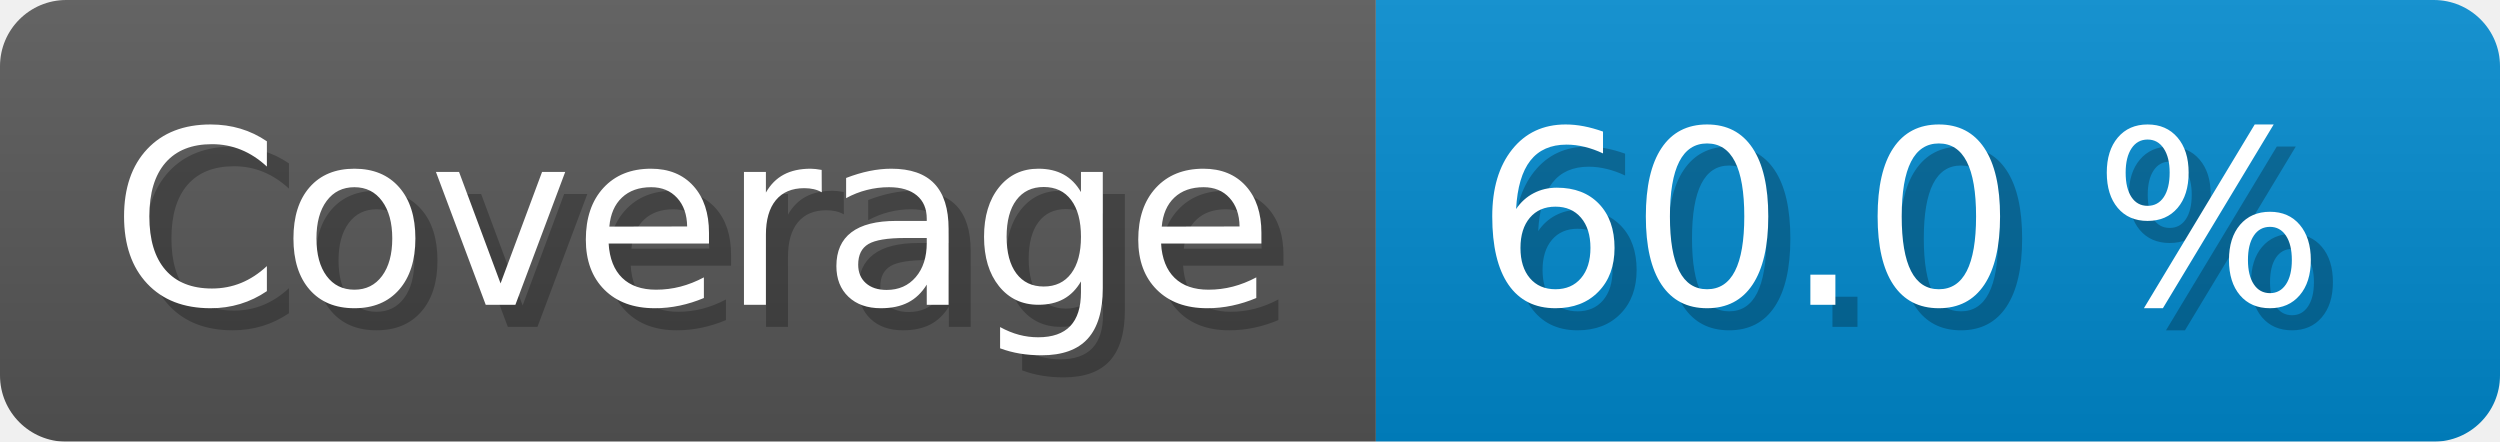
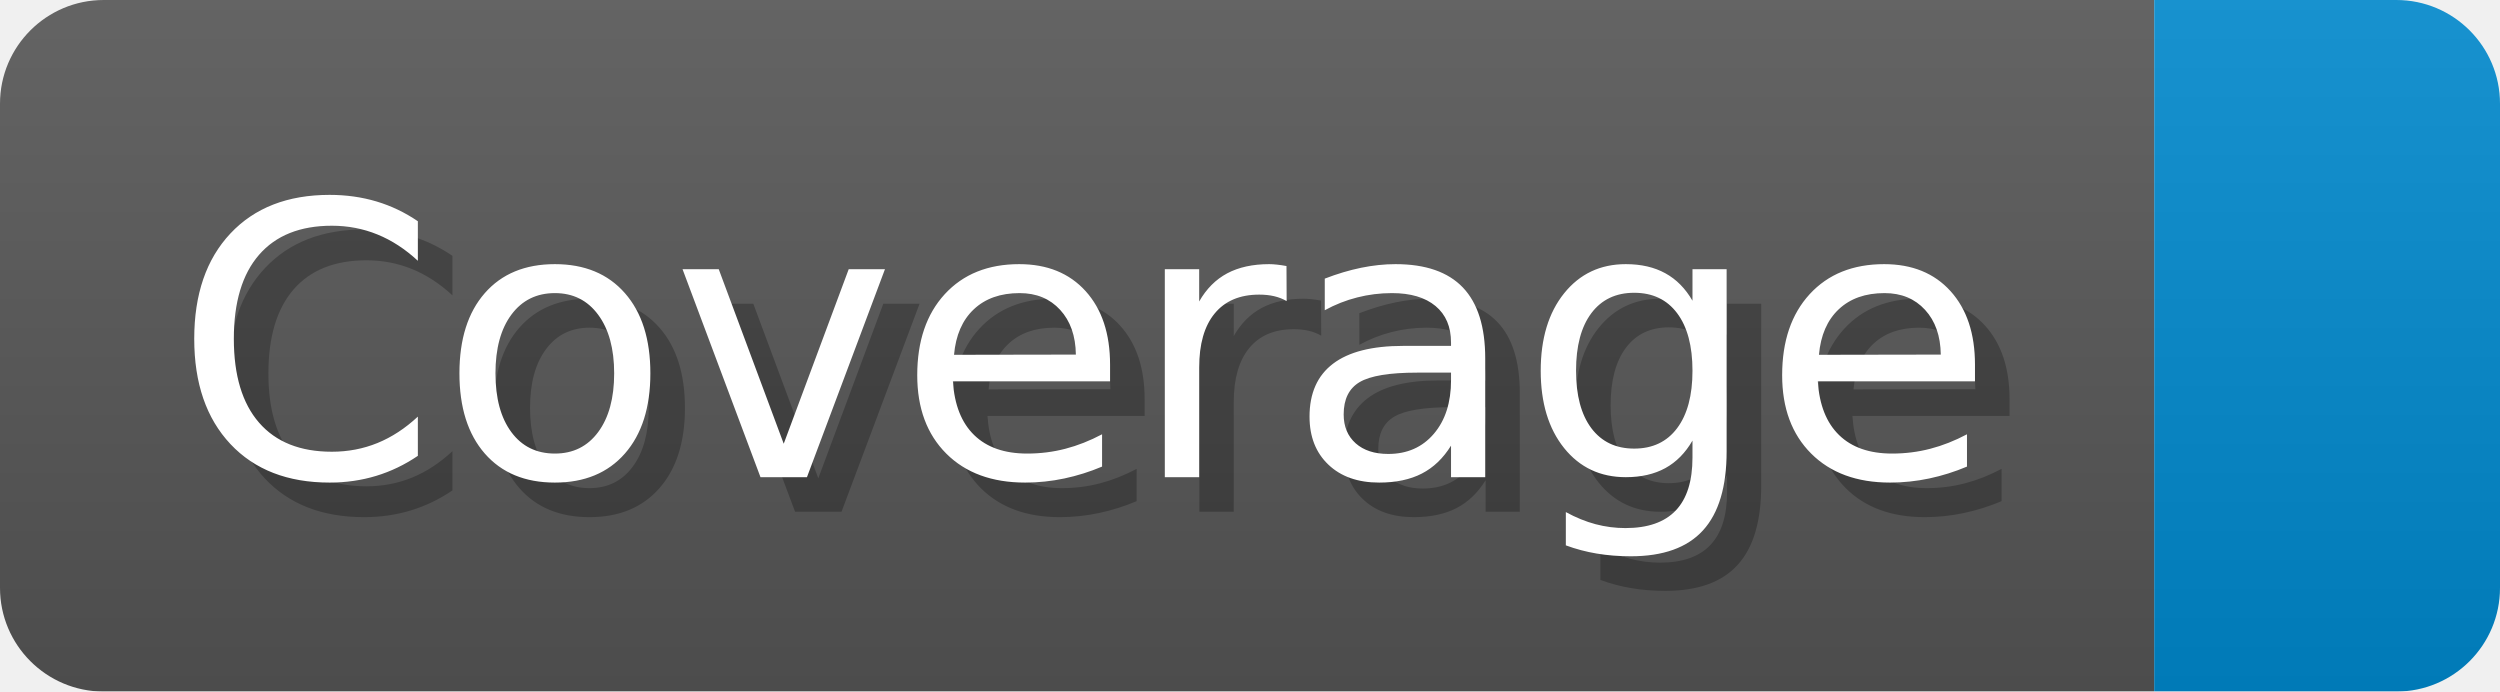
- <svg xmlns="http://www.w3.org/2000/svg" width="113.2" height="20" viewBox="0 0 1132 200" role="img" aria-label="Coverage: 60.0 %">
+ <svg xmlns="http://www.w3.org/2000/svg" width="72.3" height="20" viewBox="0 0 723 200" role="img" aria-label="Coverage: ">
  <linearGradient id="a" x2="0" y2="100%">
    <stop offset="0" stop-opacity=".1" stop-color="#EEE" />
    <stop offset="1" stop-opacity=".1" />
  </linearGradient>
  <mask id="m">
-     <rect width="1132" height="200" rx="30" fill="#FFF" />
+     <rect width="723" height="200" rx="30" fill="#FFF" />
  </mask>
  <g mask="url(#m)">
    <rect width="623" height="200" fill="#555" />
-     <rect width="509" height="200" fill="#08C" x="623" />
-     <rect width="1132" height="200" fill="url(#a)" />
+     <rect width="100" height="200" fill="#08C" x="623" />
+     <rect width="723" height="200" fill="url(#a)" />
  </g>
  <g aria-hidden="true" fill="#fff" text-anchor="start" font-family="Verdana,DejaVu Sans,sans-serif" font-size="110">
    <text x="60" y="148" textLength="523" fill="#000" opacity="0.25">Coverage</text>
    <text x="50" y="138" textLength="523">Coverage</text>
-     <text x="678" y="148" textLength="409" fill="#000" opacity="0.25">60.0 %</text>
-     <text x="668" y="138" textLength="409">60.0 %</text>
+     <text x="678" y="148" textLength="0" fill="#000" opacity="0.25" />
+     <text x="668" y="138" textLength="0" />
  </g>
</svg>
